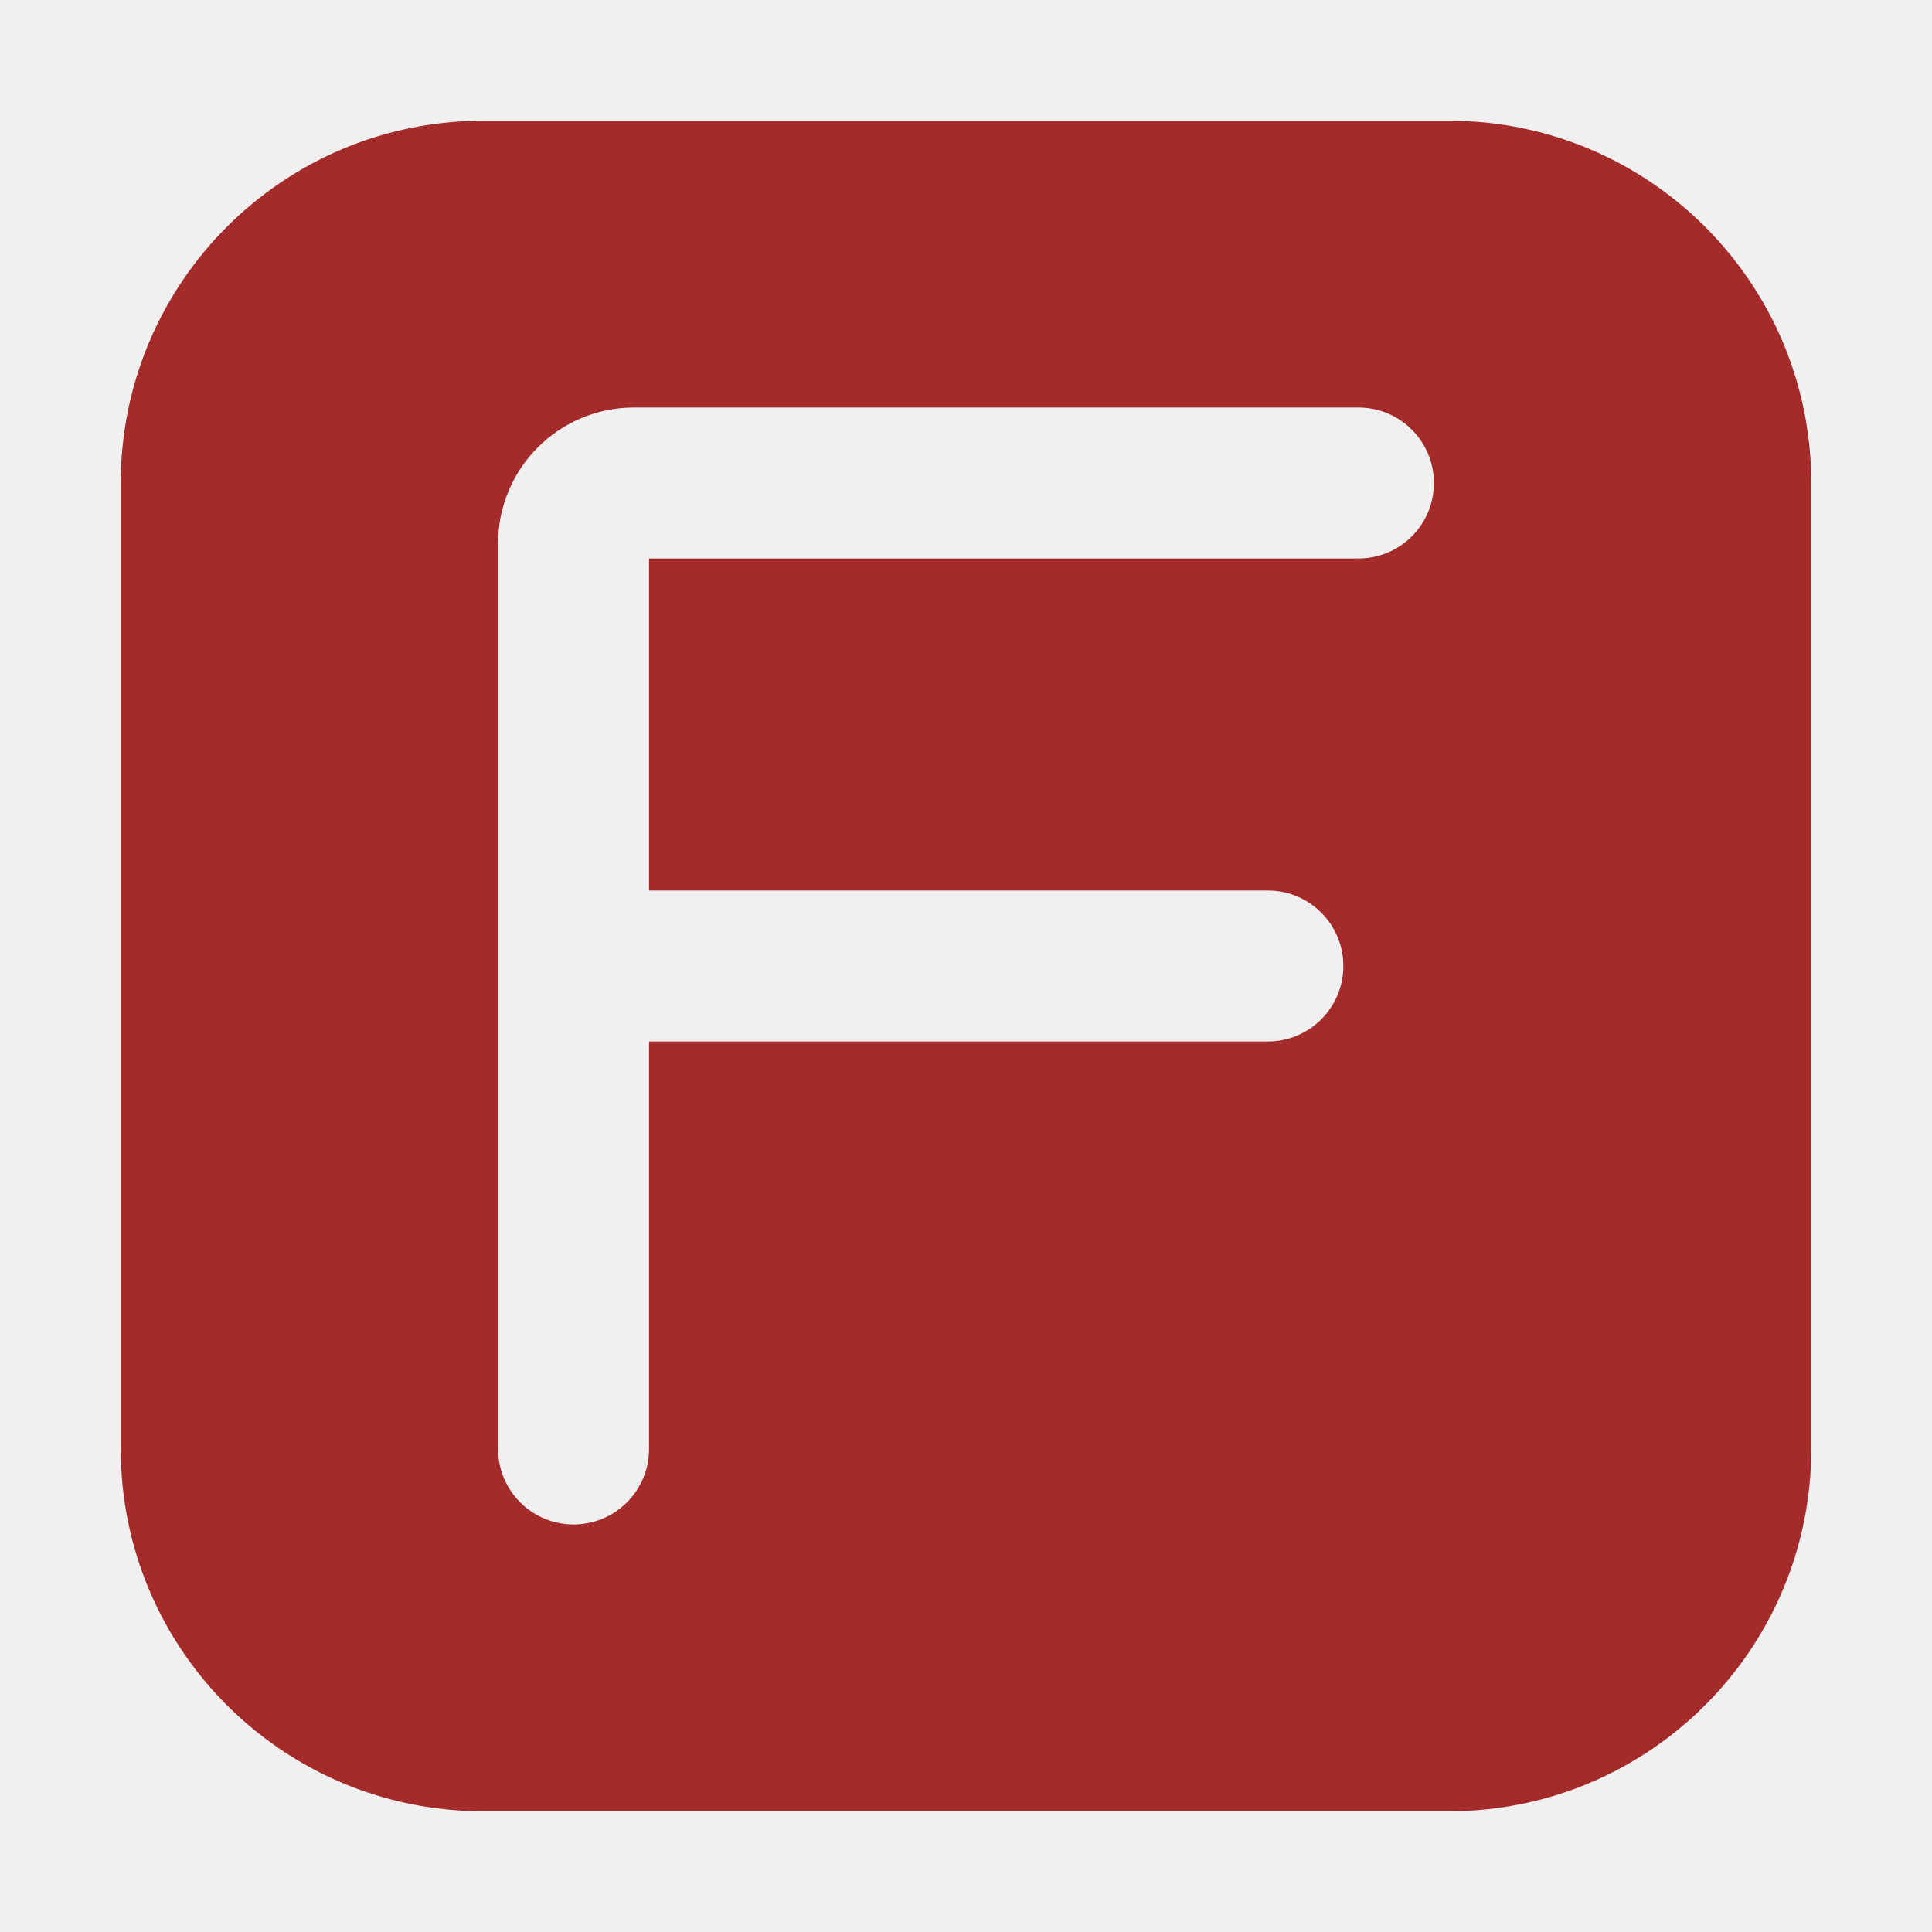
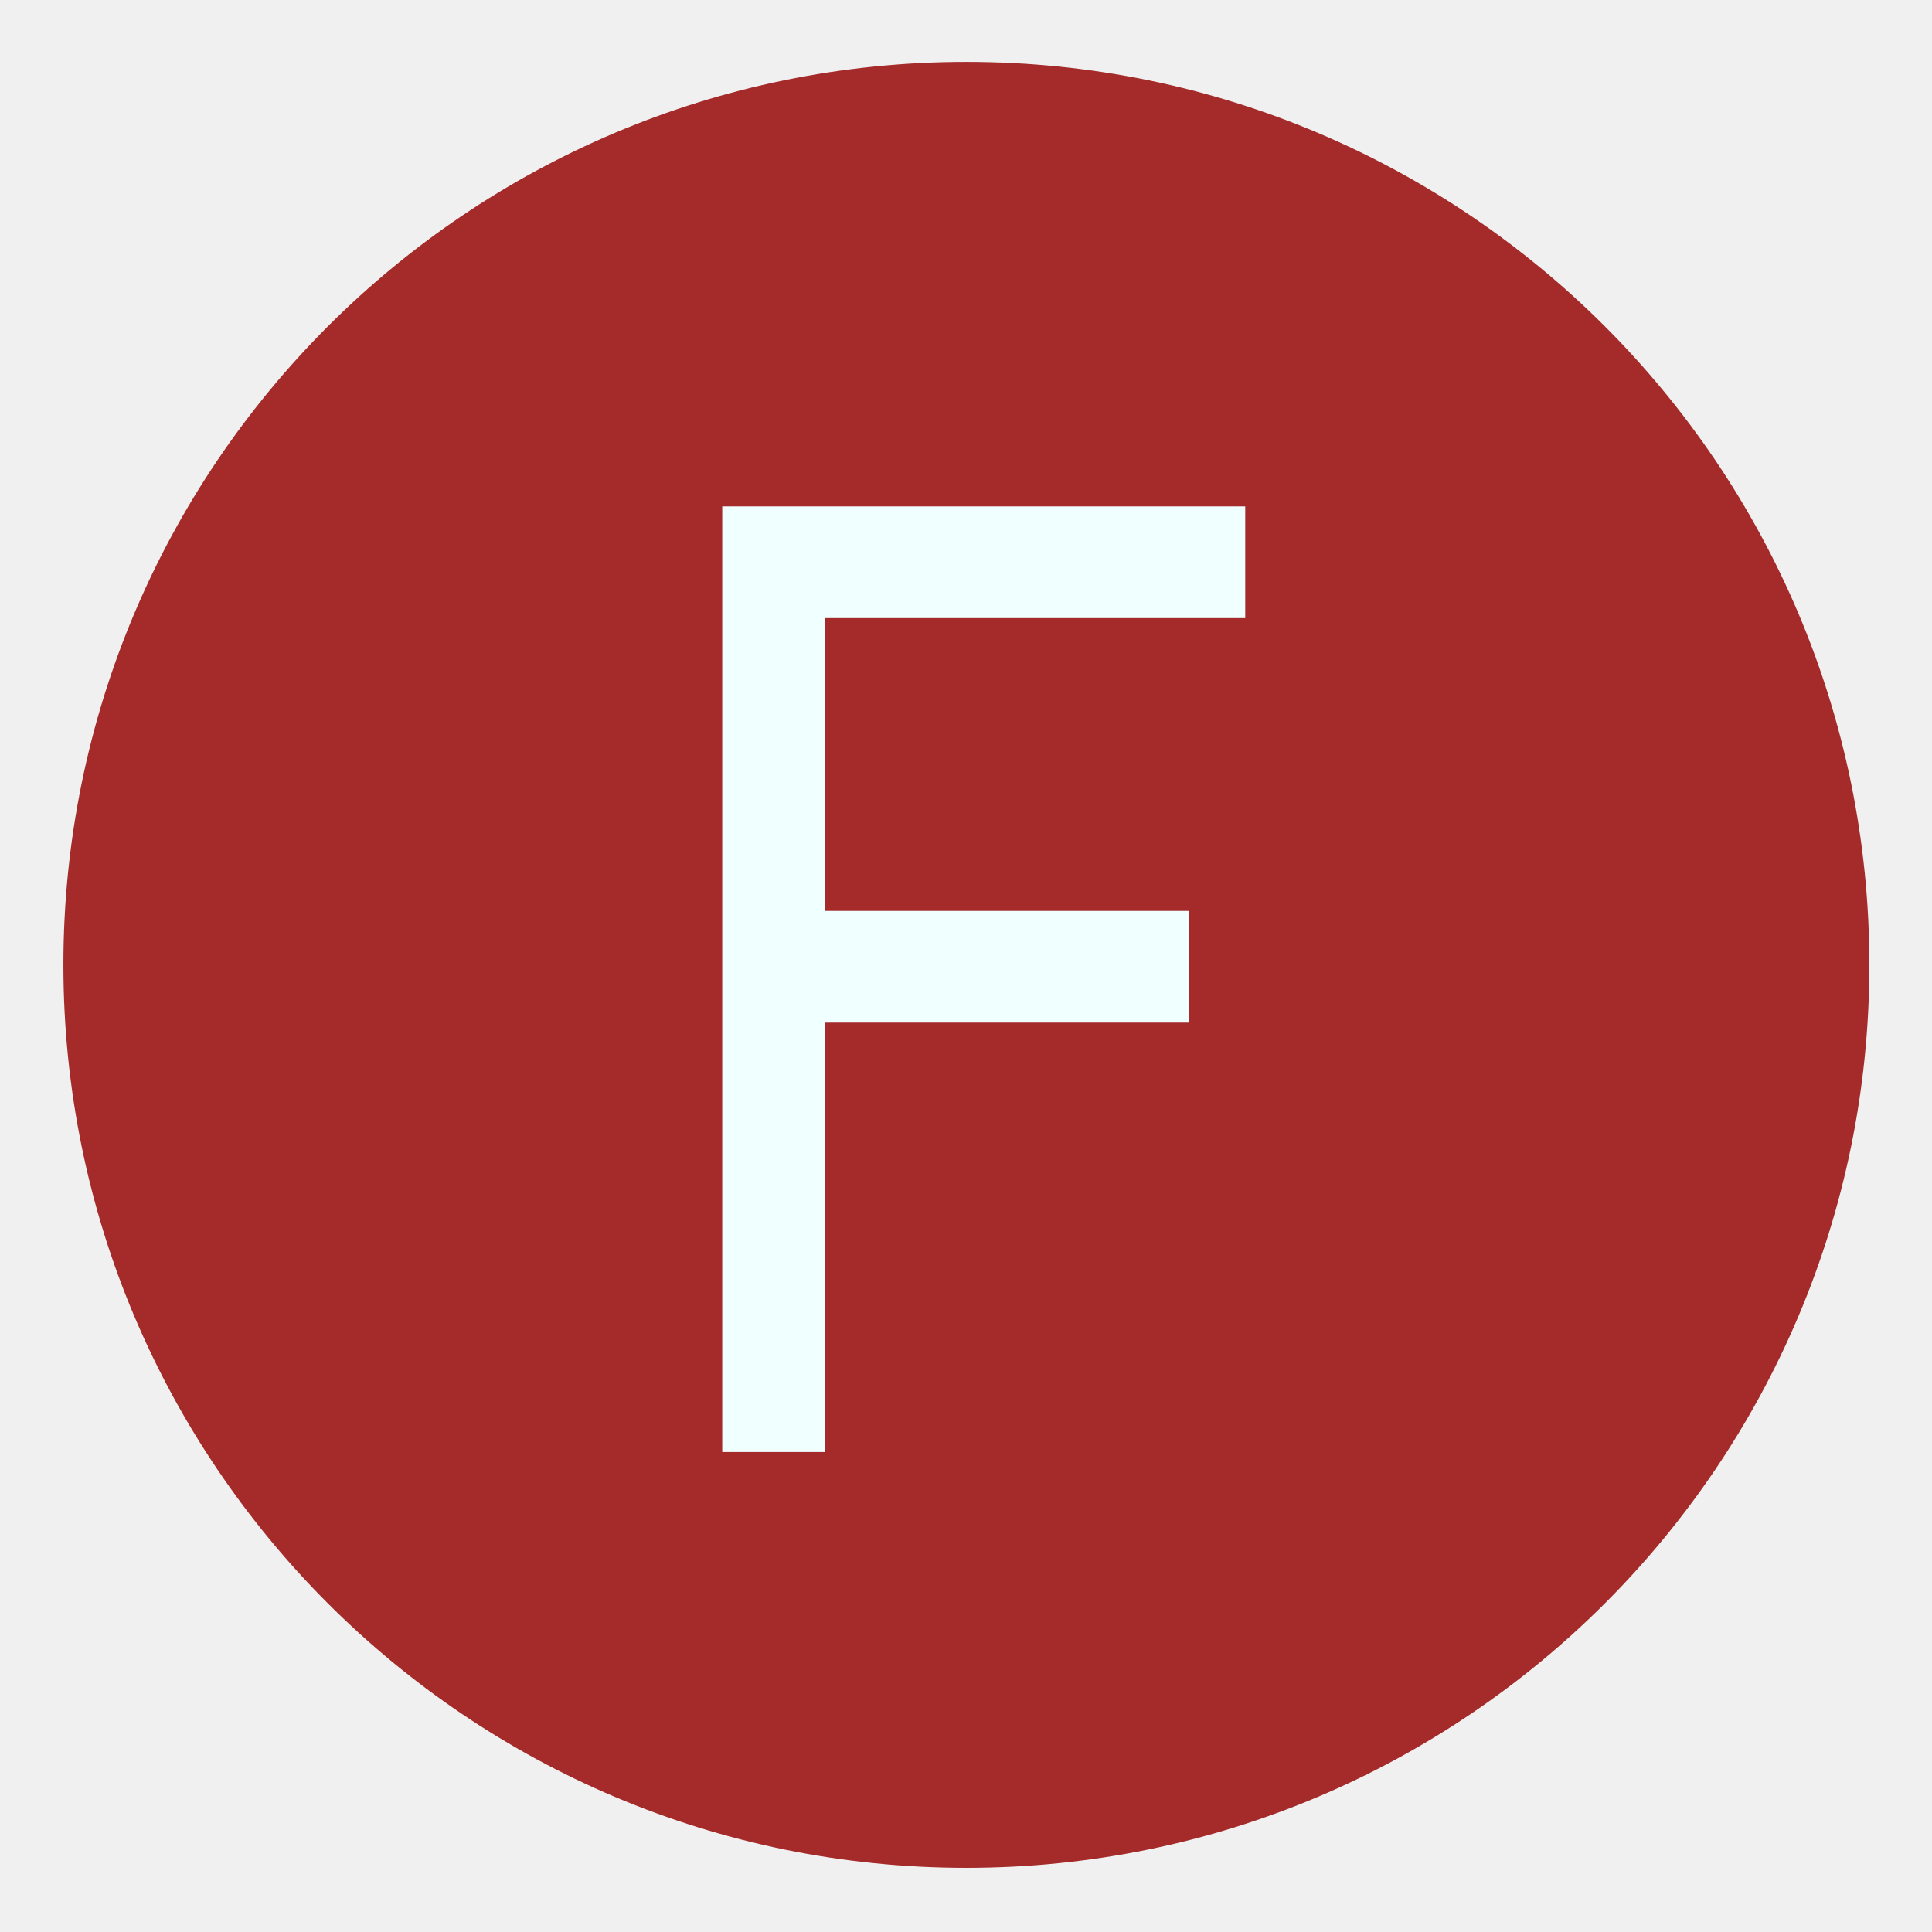
- <svg xmlns="http://www.w3.org/2000/svg" width="512" height="512" viewBox="0 0 512 512" fill="none">
-   <path fill-rule="evenodd" clip-rule="evenodd" d="M128 32C74.981 32 32 74.981 32 128V384C32 437.019 74.981 480 128 480H384C437.019 480 480 437.019 480 384V128C480 74.981 437.019 32 384 32H128ZM168 108C148.118 108 132 124.118 132 144V384C132 395.046 140.954 404 152 404C163.046 404 172 395.046 172 384V276H336C347.046 276 356 267.046 356 256C356 244.954 347.046 236 336 236H172V148H360C371.046 148 380 139.046 380 128C380 116.954 371.046 108 360 108H168Z" fill="#a52a2a" id="id_102" />
+ <svg xmlns="http://www.w3.org/2000/svg" version="1.1" id="Layer_1" x="0px" y="0px" viewBox="0 0 512 512" style="enable-background:new 0 0 512 512;" xml:space="preserve">
+   <style type="text/css">
+ 	.st0{fill:#FF8A66;}
+ 	.st1{fill:none;}
+ 	.st2{enable-background:new    ;}
+ 	.st3{fill:#FFFFFF;}
+ </style>
+   <g id="Layer_1_1_">
+     <g id="Layer_2_background">
+       <g>
+         <g>
+           <circle class="st0" cx="256.1" cy="255.7" r="239.3" id="id_104" style="fill: rgb(165, 42, 42);" />
+         </g>
+       </g>
+     </g>
+   </g>
+   <g id="Layer_2">
+     <g>
+       <rect x="120.1" y="134.1" class="st1" width="269.8" height="251.8" id="id_105" />
+     </g>
+     <g class="st2">
+       <path class="st3" d="M191.4,384.7V134.2H330v29.6H218.6v77.6H315v29.6h-96.4v113.8H191.4z" id="id_106" style="fill: rgb(240, 255, 255);" />
+     </g>
+   </g>
</svg>
